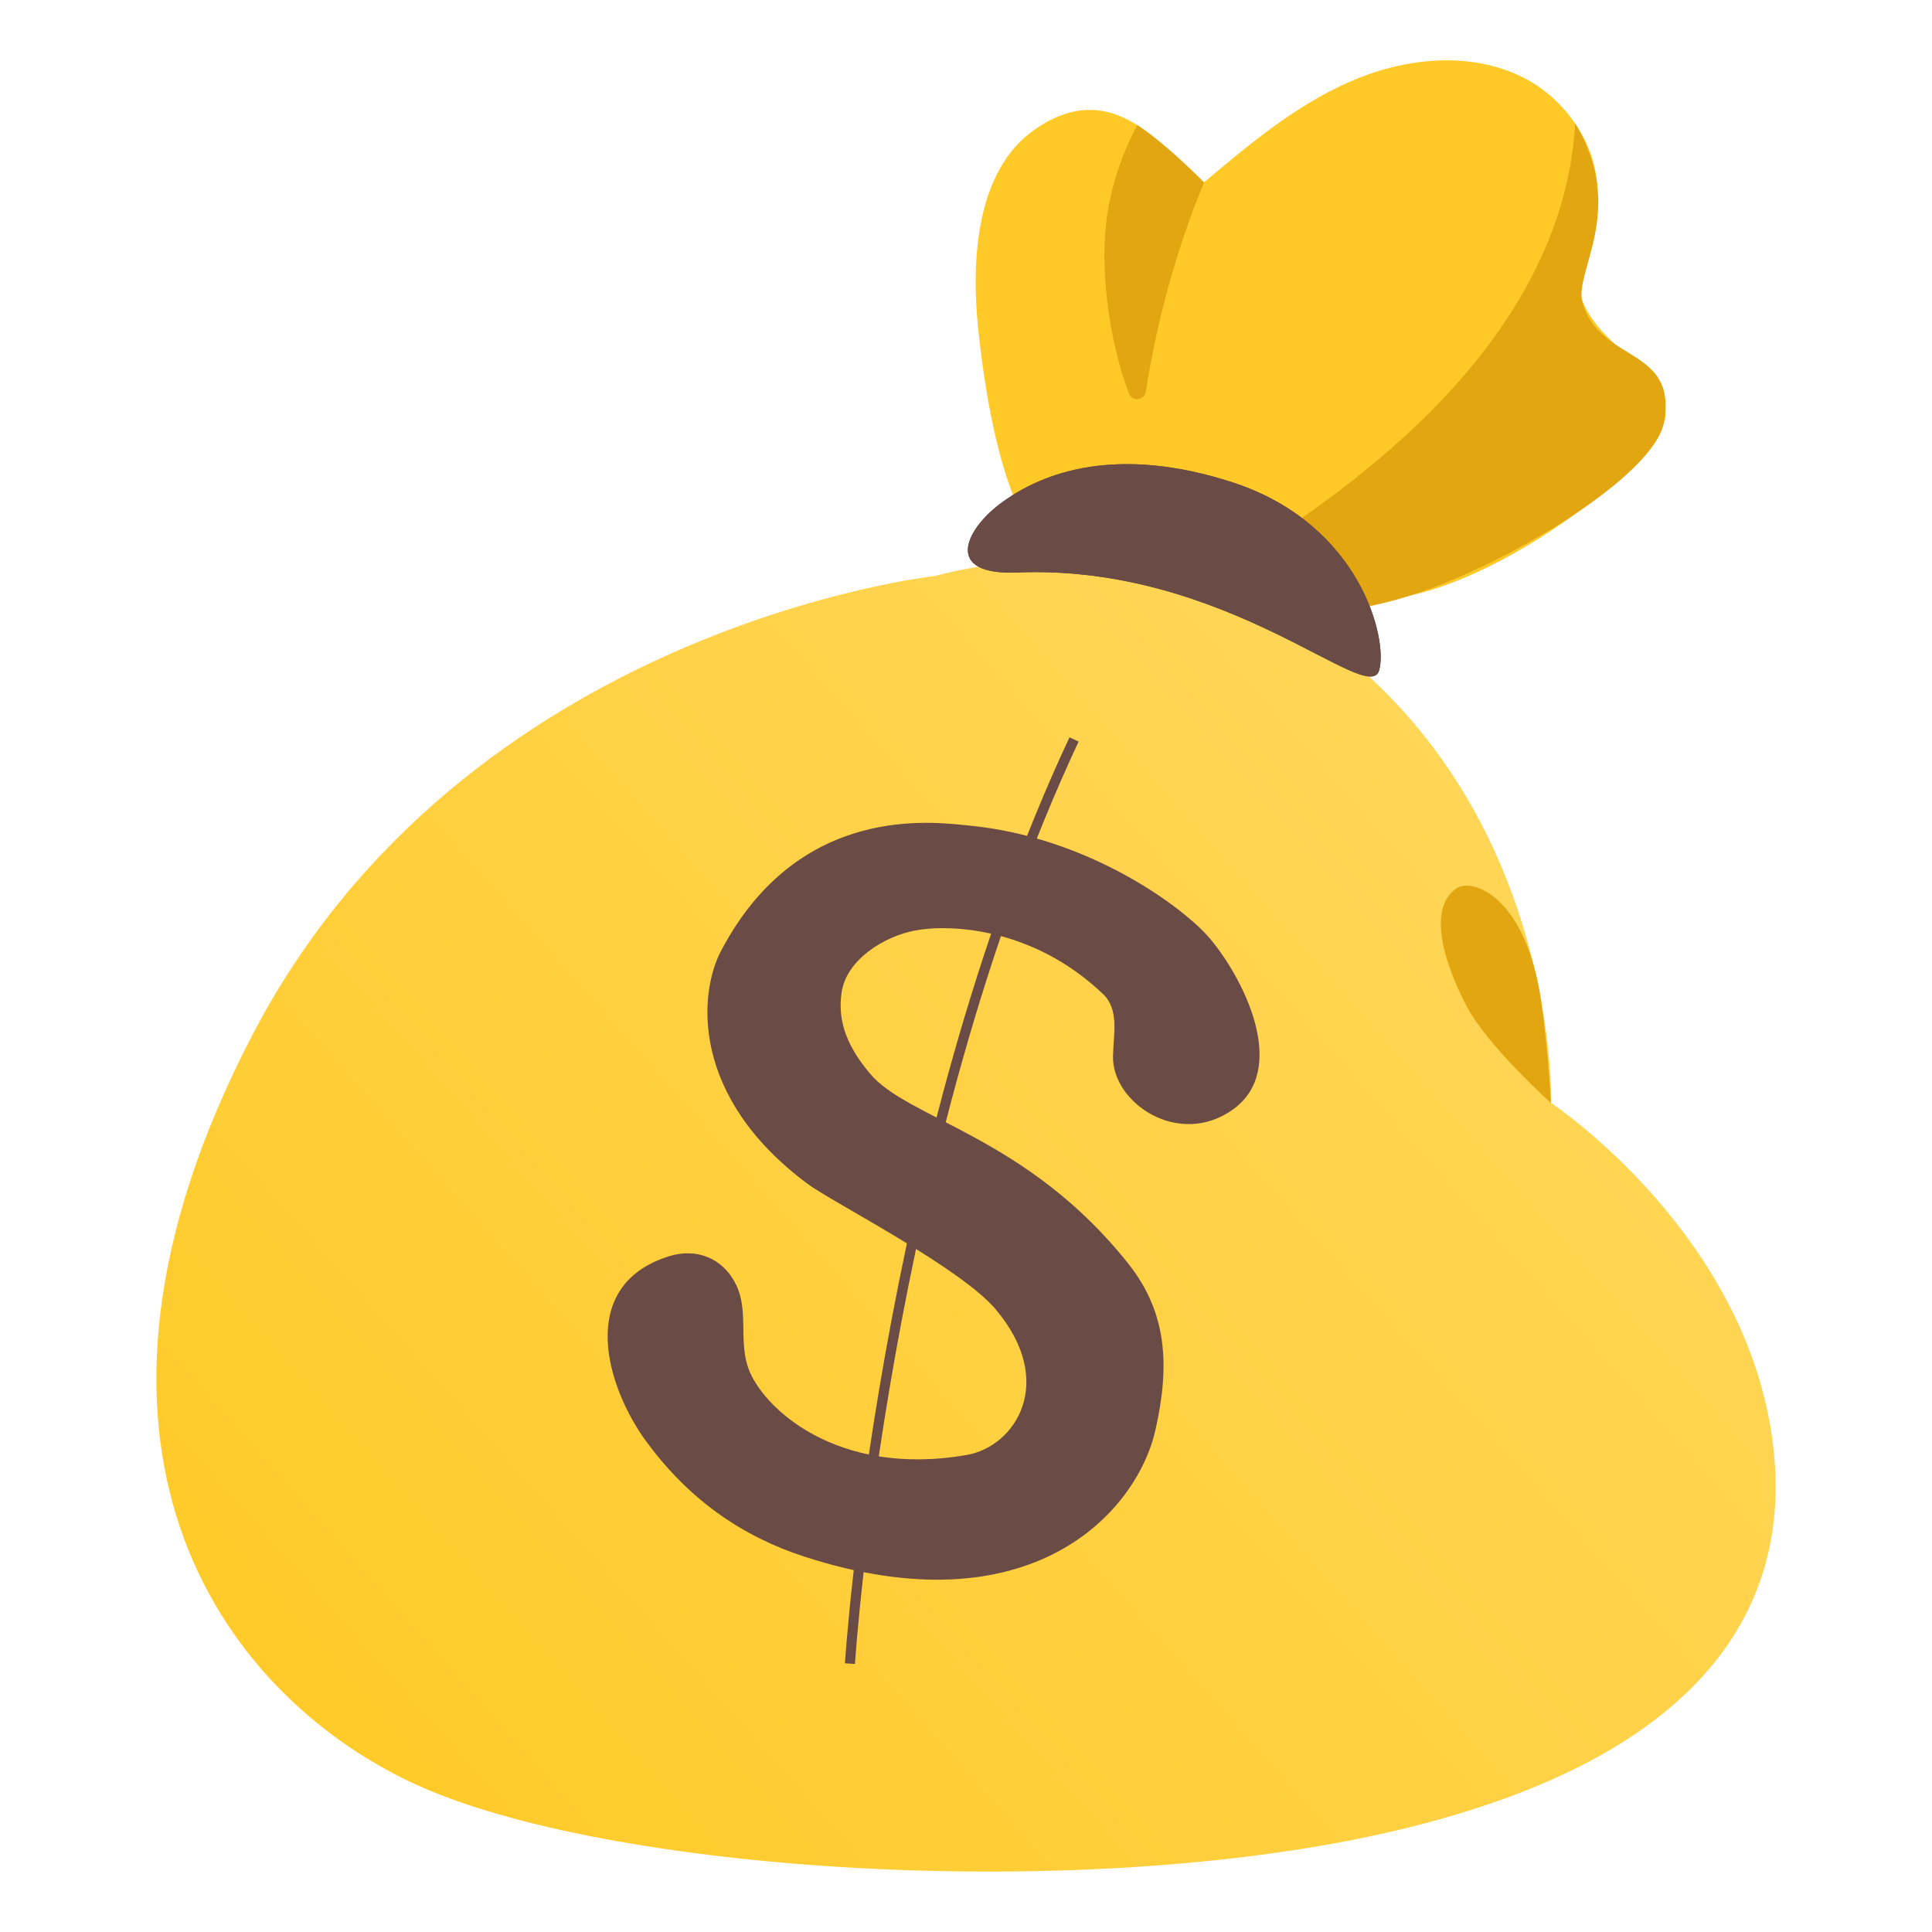
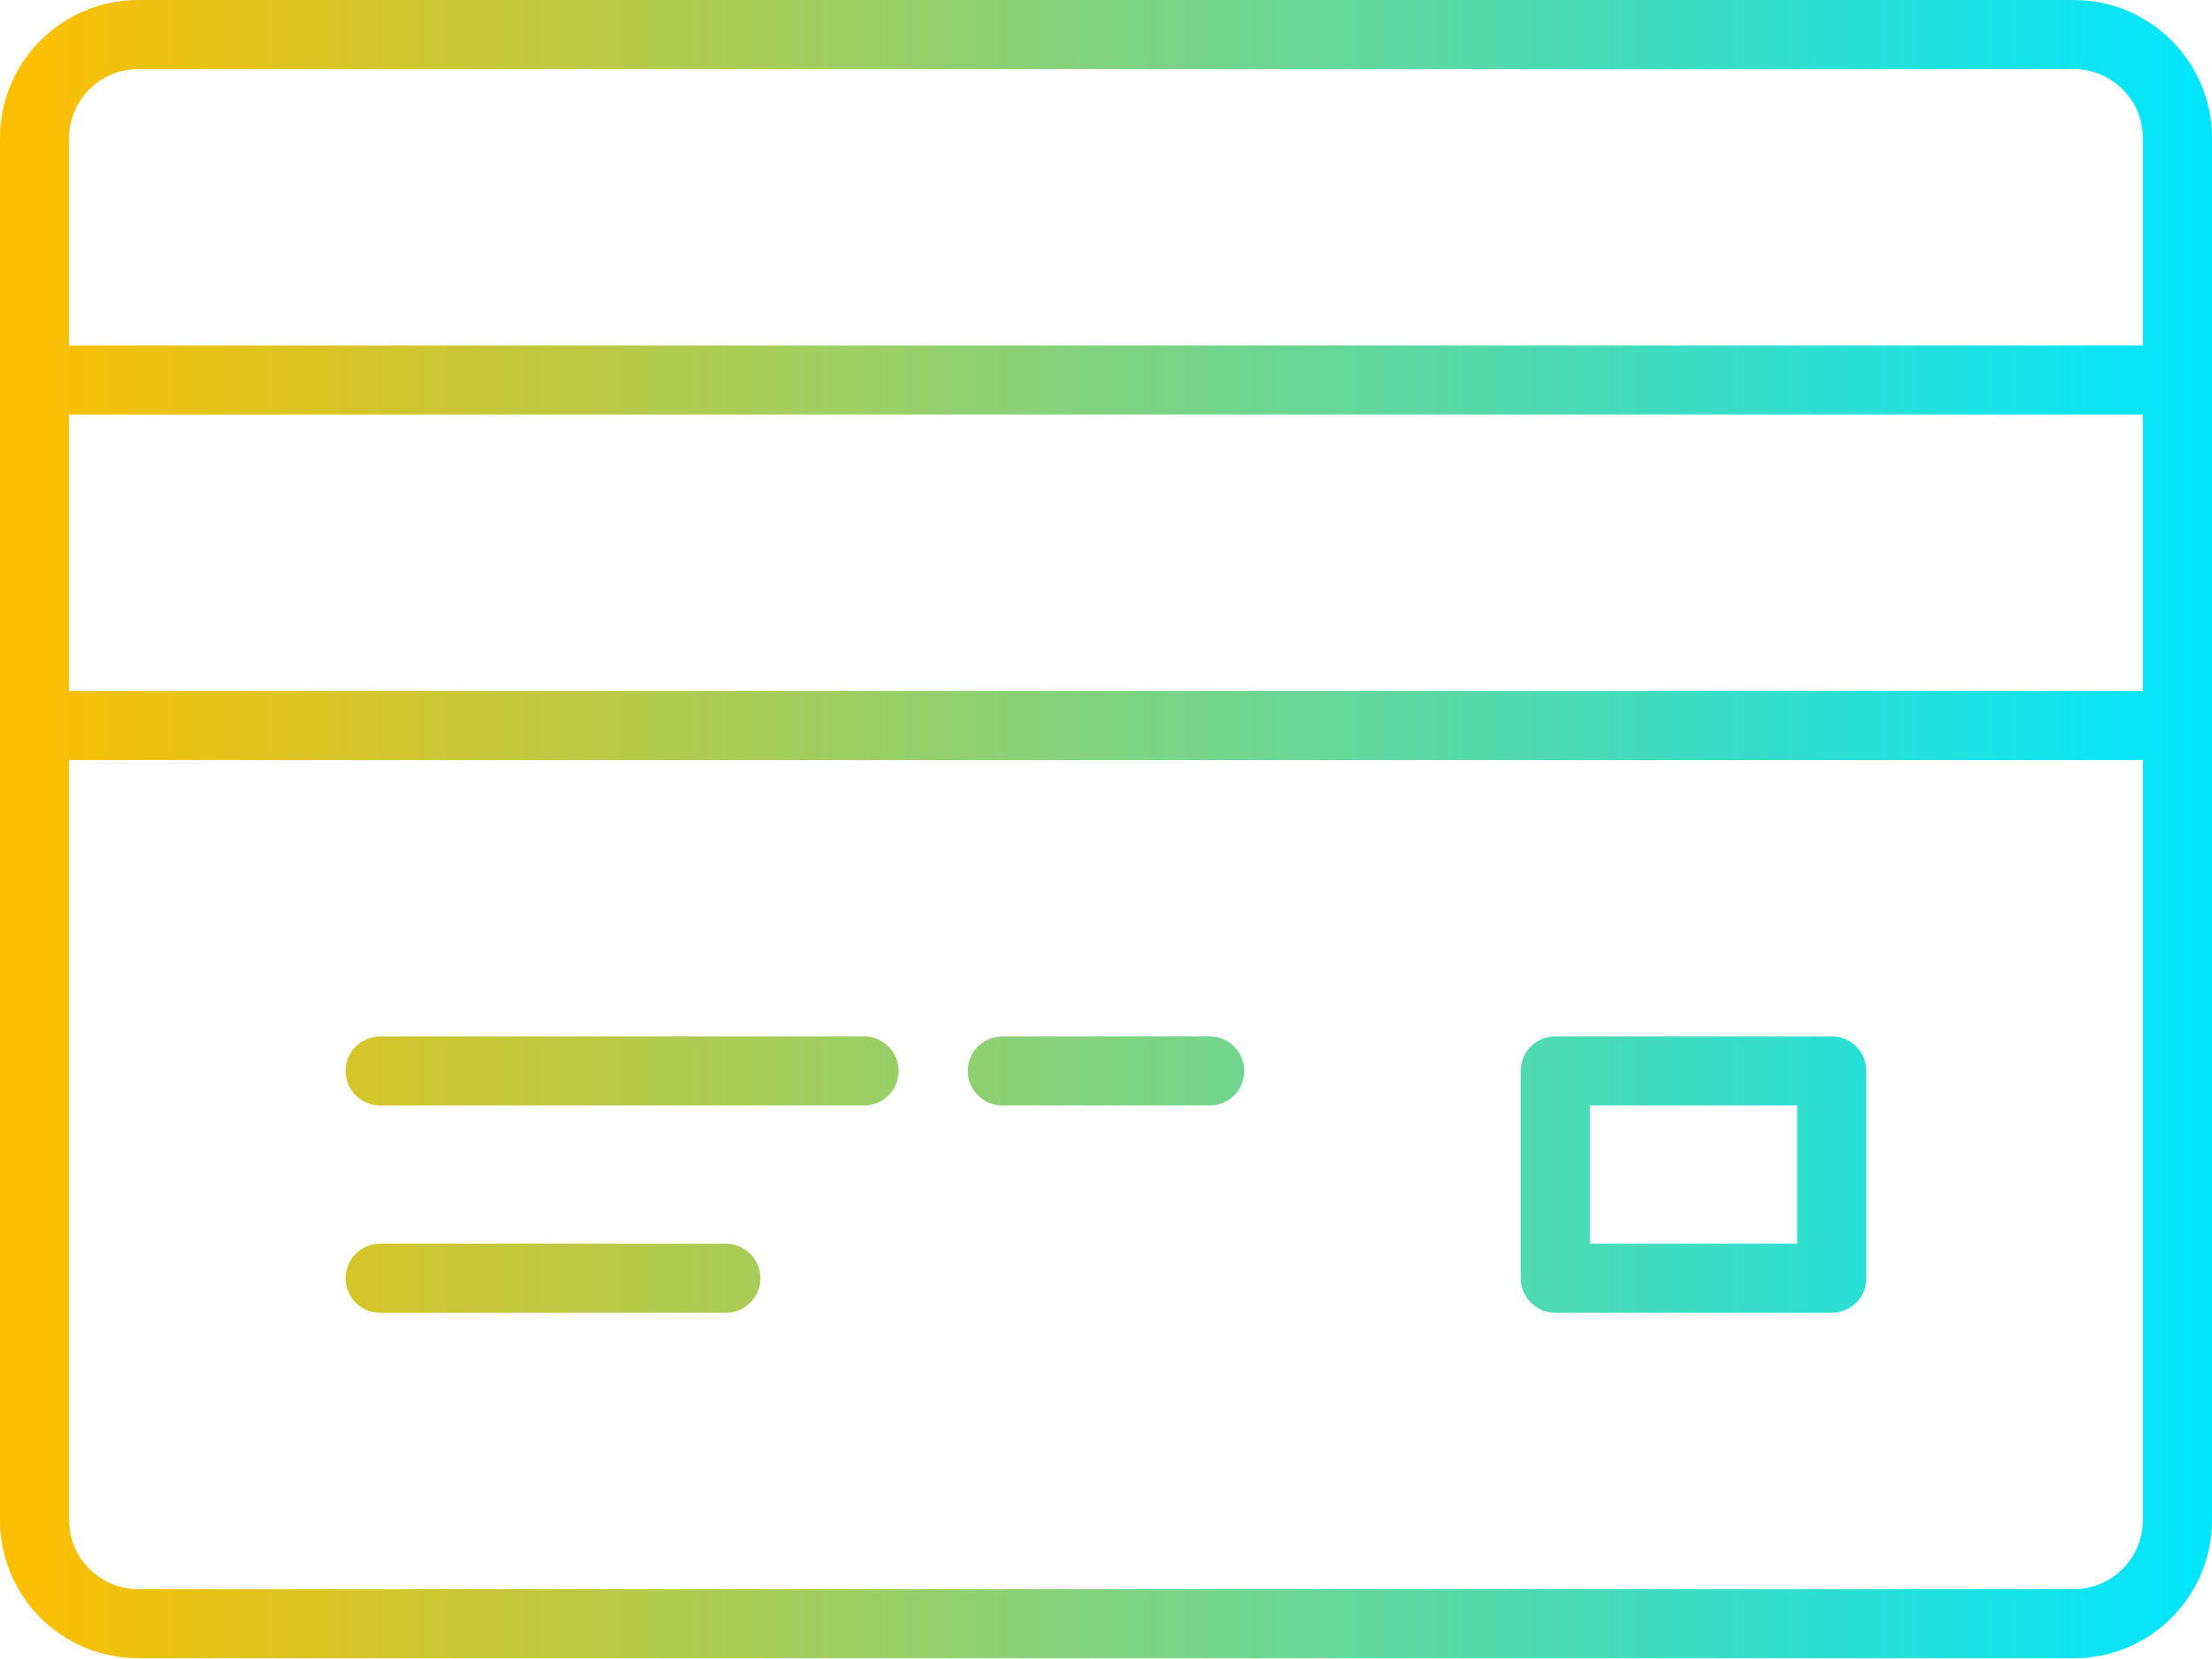
- <svg xmlns="http://www.w3.org/2000/svg" width="120" height="120" viewBox="0 0 120 120" fill="none">
-   <path d="M87.619 36.984C93.909 35.587 102.103 29.344 103.35 26.269C104.081 24.469 100.434 21.656 99.459 20.522C97.228 17.934 98.128 16.659 98.991 13.575C99.975 10.069 97.641 6.197 94.331 4.678C91.022 3.159 87.066 3.637 83.738 5.119C80.409 6.6 77.569 8.981 74.784 11.325C72.75 10.041 69.506 4.369 64.256 8.053C60.628 10.594 60.3 16.125 60.769 20.541C61.866 30.731 64.378 36.019 69.113 37.444C75.094 39.244 81.713 38.297 87.619 36.984Z" fill="#FFCA28" />
-   <path d="M97.838 7.669C97.041 21.403 83.644 30.516 77.287 34.528L81.412 38.072C81.412 38.072 84.028 38.128 87.609 36.984C93.75 35.034 102.722 29.522 103.341 26.269C104.25 21.534 99.394 22.566 98.297 18.825C97.725 16.847 101.081 13.106 97.838 7.669ZM74.794 11.334C74.794 11.334 72.403 8.887 70.631 7.772C69.75 9.431 69.122 11.231 68.812 13.088C68.259 16.35 68.812 20.981 70.116 24.431C70.322 24.966 71.091 24.881 71.175 24.319C72.3 16.903 74.794 11.334 74.794 11.334Z" fill="#E2A610" />
-   <path d="M58.087 35.775C58.087 35.775 28.847 38.934 15.656 64.322C2.466 89.709 13.678 105.103 25.547 110.709C37.416 116.316 67.322 118.294 86.775 113.681C106.228 109.069 111.094 99.506 110.184 90.272C108.862 76.791 96.337 68.503 96.337 68.503C96.337 68.503 96.834 51.853 83.915 41.044C72.45 31.444 58.087 35.775 58.087 35.775Z" fill="url(#paint0_linear_50_195)" />
-   <path d="M70.088 78.497C63.816 70.584 56.409 69.525 54.038 66.684C52.744 65.138 51.984 63.572 52.275 61.631C52.584 59.569 54.975 58.144 56.831 57.797C58.997 57.384 64.162 57.6 68.503 61.734C69.534 62.709 69.159 64.228 69.131 65.588C69.056 68.503 73.228 71.334 76.603 68.897C79.987 66.45 77.391 61.003 75.206 58.359C73.556 56.362 67.575 51.966 60.141 51.272C58.05 51.075 49.641 49.828 44.784 59.062C43.388 61.716 42.872 68.128 50.184 73.547C51.712 74.681 59.644 78.713 61.847 81.328C65.662 85.856 63.047 89.841 60.066 90.366C51.938 91.791 47.334 87.394 46.481 84.984C45.872 83.269 46.509 81.412 45.722 79.8C44.916 78.141 43.266 77.484 41.522 78.037C35.803 79.856 37.622 86.109 40.153 89.55C42.862 93.234 46.191 95.456 49.931 96.675C63.891 101.222 70.603 94.041 71.775 88.781C72.638 84.928 72.544 81.591 70.088 78.497Z" fill="#6B4B46" />
-   <path d="M66.712 45.928C54.834 71.297 52.791 103.331 52.791 103.331" stroke="#6B4B46" stroke-width="0.625" stroke-miterlimit="10" />
-   <path d="M76.566 29.962C84.478 32.541 86.231 39.694 85.659 41.644C84.975 43.931 76.209 35.025 63.178 35.559C58.622 35.747 59.944 32.953 62.053 31.341C64.838 29.212 69.516 27.675 76.566 29.962Z" fill="#6D4C41" />
-   <path d="M76.566 29.962C84.478 32.541 86.231 39.694 85.659 41.644C84.975 43.931 76.209 35.025 63.178 35.559C58.622 35.747 59.944 32.953 62.053 31.341C64.838 29.212 69.516 27.675 76.566 29.962Z" fill="#6B4B46" />
-   <path d="M90.459 55.181C91.453 54.497 94.791 55.678 95.728 62.212C96.188 65.409 96.328 68.503 96.328 68.503C96.328 68.503 92.391 64.969 91.088 62.484C89.447 59.344 88.809 56.306 90.459 55.181Z" fill="#E2A610" />
+ <svg xmlns="http://www.w3.org/2000/svg" width="723" height="542" viewBox="0 0 723 542" fill="none">
+   <path d="M677.813 0H45.188C20.21 0 0 20.201 0 45.167V496.833C0 521.799 20.21 542 45.188 542H677.813C702.79 542 723 521.799 723 496.833V45.167C723 20.201 702.79 0 677.813 0ZM700.406 496.833C700.406 509.299 690.284 519.417 677.813 519.417H45.188C32.716 519.417 22.594 509.299 22.594 496.833V248.417H700.406V496.833ZM700.406 225.833H22.594V135.5H700.406V225.833ZM700.406 112.917H22.594V45.167C22.594 32.689 32.716 22.583 45.188 22.583H677.813C690.284 22.583 700.406 32.689 700.406 45.167V112.917Z" fill="url(#paint0_linear_68_253)" />
+   <path d="M124.266 361.333H282.422C288.669 361.333 293.719 356.286 293.719 350.042C293.719 343.797 288.669 338.75 282.422 338.75H124.266C118.018 338.75 112.969 343.797 112.969 350.042C112.969 356.286 118.018 361.333 124.266 361.333Z" fill="url(#paint1_linear_68_253)" />
+   <path d="M327.609 361.333H395.391C401.638 361.333 406.688 356.286 406.688 350.042C406.688 343.797 401.638 338.75 395.391 338.75H327.609C321.362 338.75 316.313 343.797 316.313 350.042C316.313 356.286 321.362 361.333 327.609 361.333Z" fill="url(#paint2_linear_68_253)" />
+   <path d="M124.266 429.083H237.234C243.482 429.083 248.531 424.036 248.531 417.792C248.531 411.547 243.482 406.5 237.234 406.5H124.266C118.018 406.5 112.969 411.547 112.969 417.792C112.969 424.036 118.018 429.083 124.266 429.083Z" fill="url(#paint3_linear_68_253)" />
+   <path d="M508.359 429.083H598.734C604.982 429.083 610.031 424.036 610.031 417.792V350.042C610.031 343.797 604.982 338.75 598.734 338.75H508.359C502.112 338.75 497.063 343.797 497.063 350.042V417.792C497.063 424.036 502.112 429.083 508.359 429.083ZM519.656 361.333H587.438V406.5H519.656V361.333Z" fill="url(#paint4_linear_68_253)" />
  <defs>
-     <linearGradient id="paint0_linear_50_195" x1="21.6" y1="115.2" x2="96" y2="49.2" gradientUnits="userSpaceOnUse">
-       <stop stop-color="#FFCA28" />
-       <stop offset="1" stop-color="#FFD658" />
+     <linearGradient id="paint0_linear_68_253" x1="5.38677e-06" y1="271" x2="723" y2="271" gradientUnits="userSpaceOnUse">
+       <stop stop-color="#FFBF00" />
+       <stop offset="1" stop-color="#00E6FF" />
+     </linearGradient>
+     <linearGradient id="paint1_linear_68_253" x1="5.38677e-06" y1="271" x2="723" y2="271" gradientUnits="userSpaceOnUse">
+       <stop stop-color="#FFBF00" />
+       <stop offset="1" stop-color="#00E6FF" />
+     </linearGradient>
+     <linearGradient id="paint2_linear_68_253" x1="5.38677e-06" y1="271" x2="723" y2="271" gradientUnits="userSpaceOnUse">
+       <stop stop-color="#FFBF00" />
+       <stop offset="1" stop-color="#00E6FF" />
+     </linearGradient>
+     <linearGradient id="paint3_linear_68_253" x1="5.38677e-06" y1="271" x2="723" y2="271" gradientUnits="userSpaceOnUse">
+       <stop stop-color="#FFBF00" />
+       <stop offset="1" stop-color="#00E6FF" />
+     </linearGradient>
+     <linearGradient id="paint4_linear_68_253" x1="5.38677e-06" y1="271" x2="723" y2="271" gradientUnits="userSpaceOnUse">
+       <stop stop-color="#FFBF00" />
+       <stop offset="1" stop-color="#00E6FF" />
    </linearGradient>
  </defs>
</svg>
